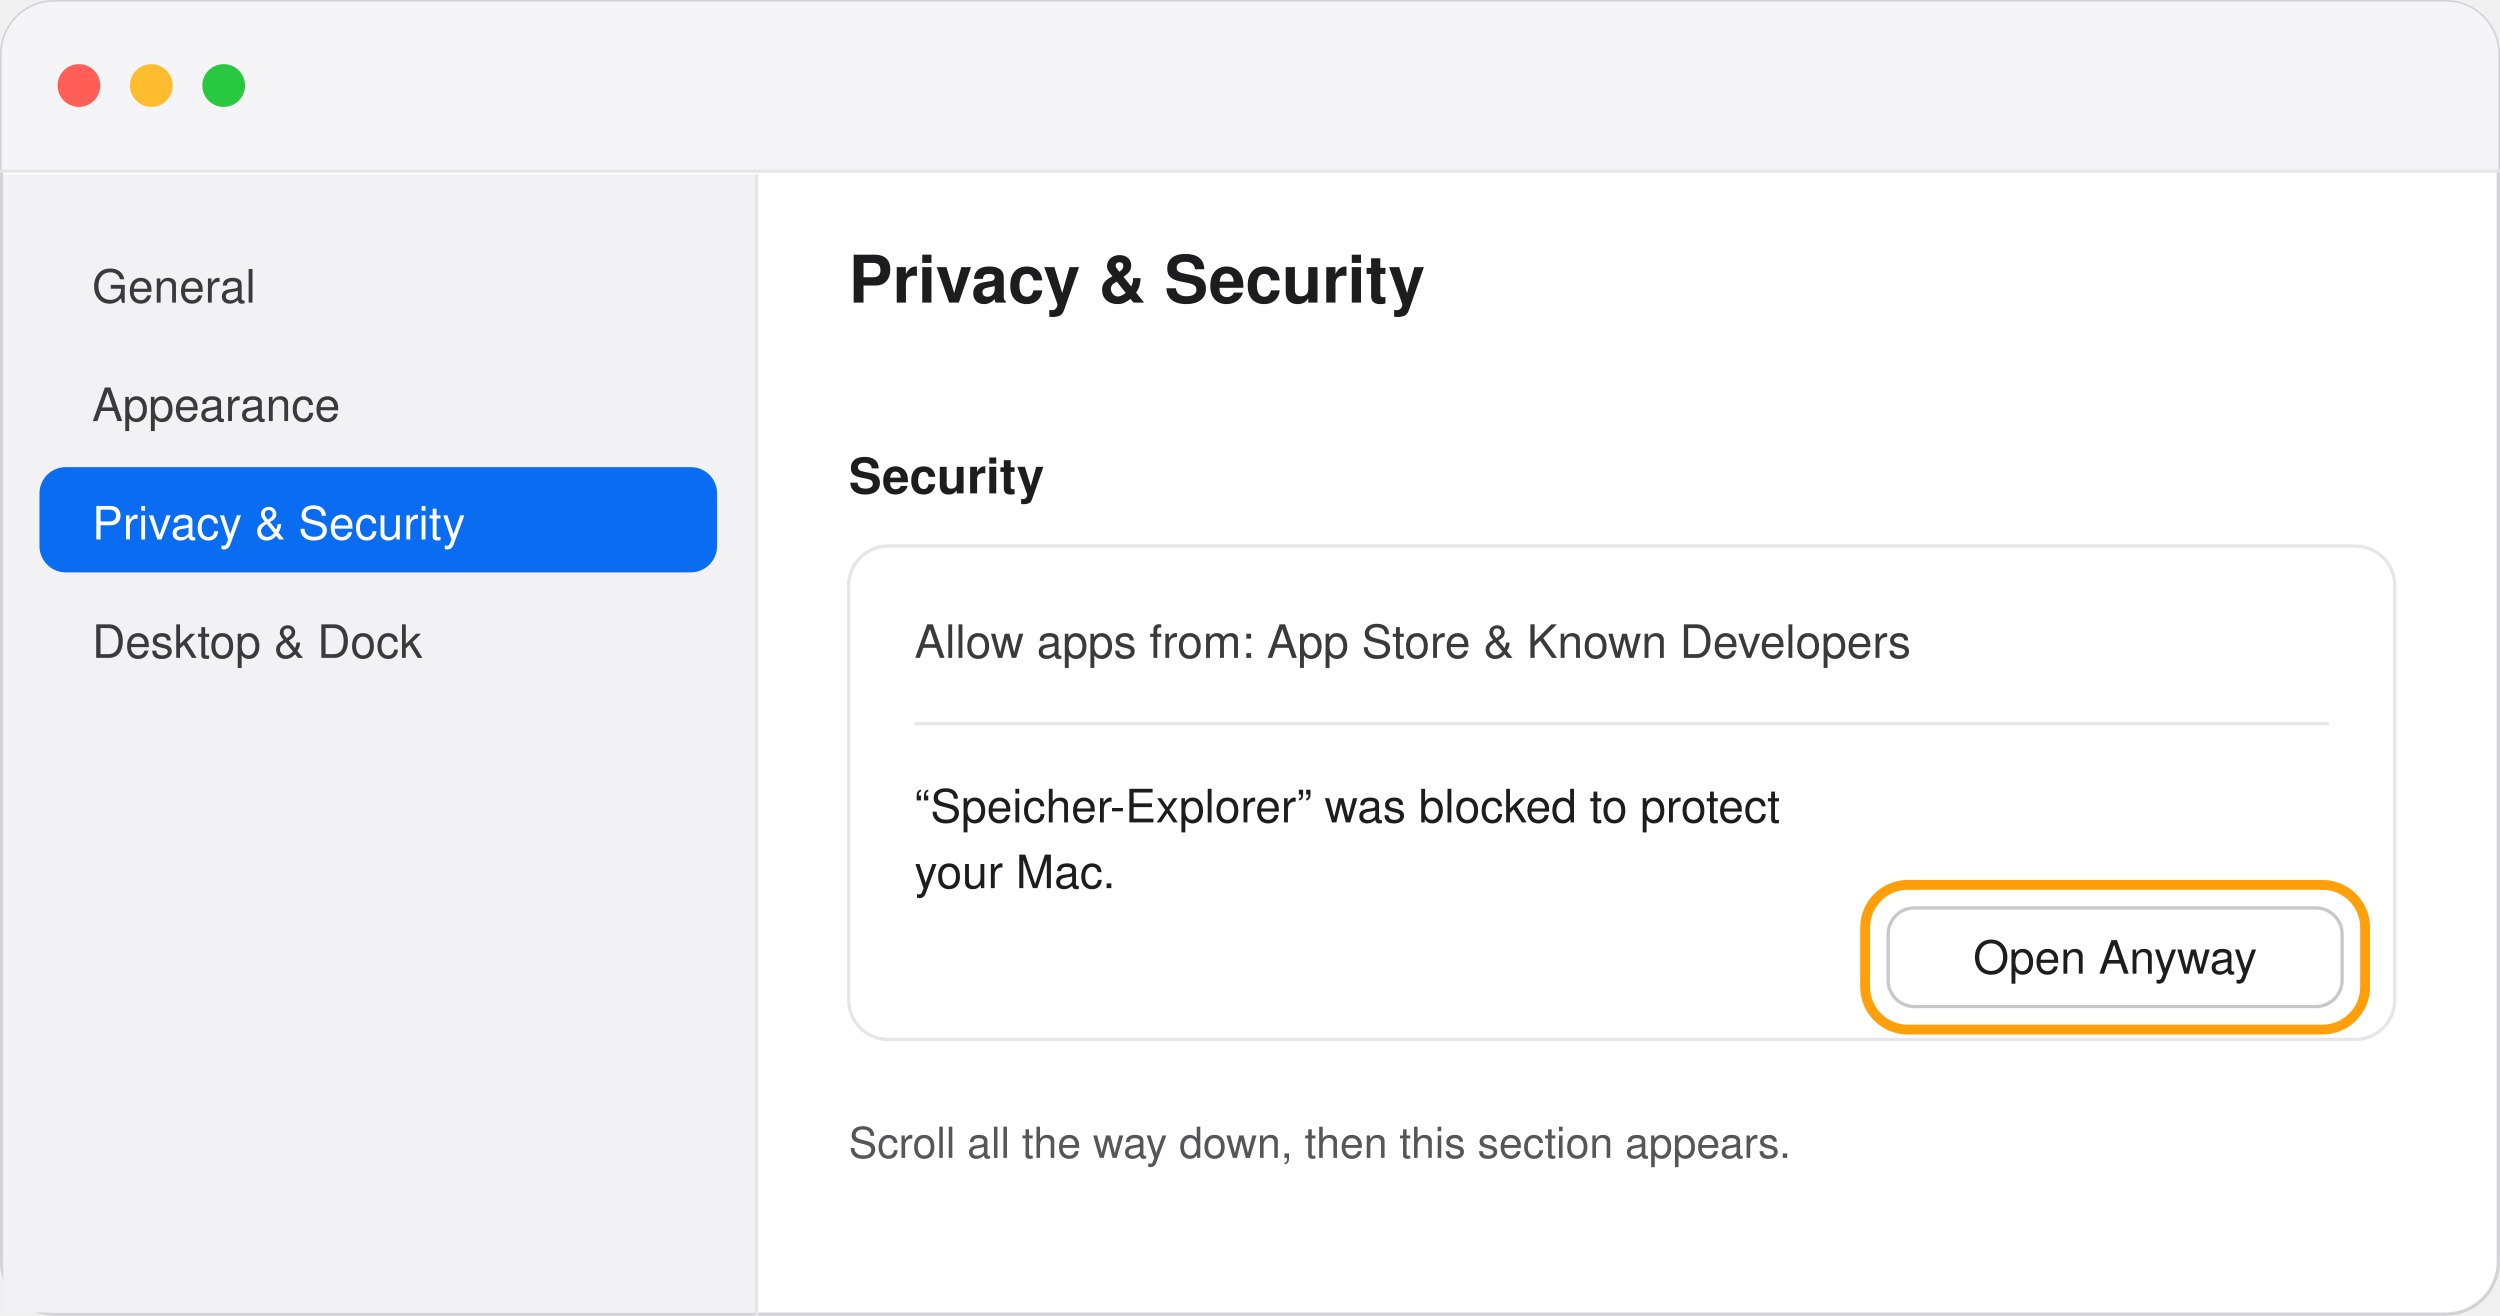
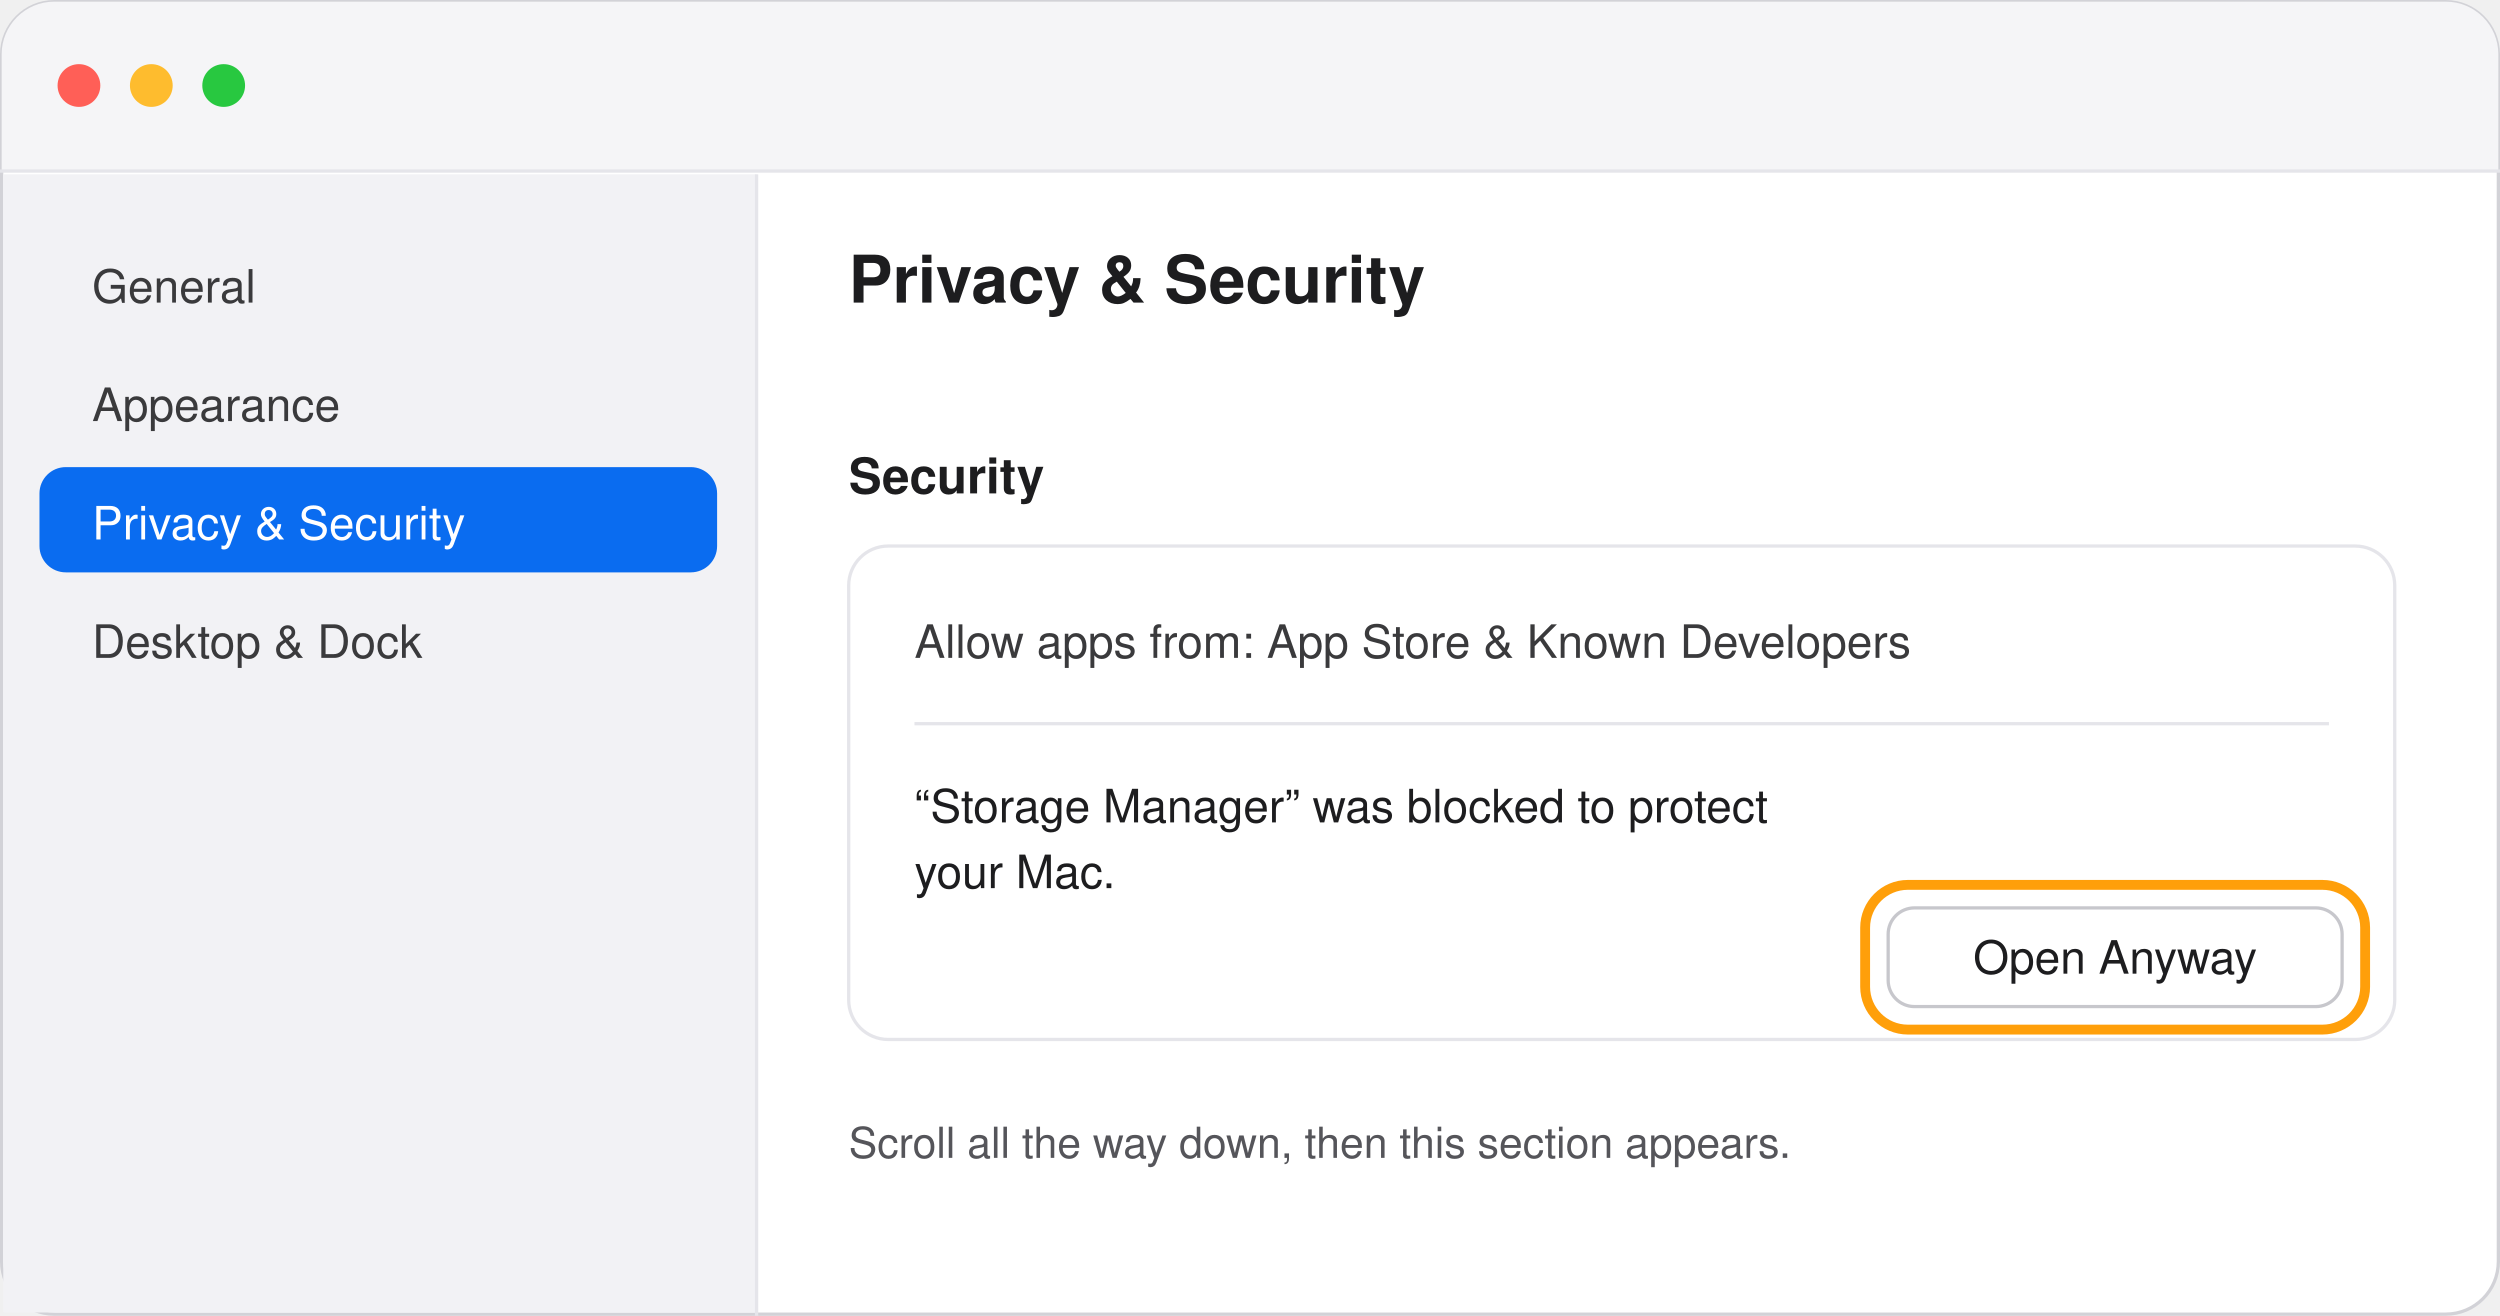
<svg xmlns="http://www.w3.org/2000/svg" width="760" height="400" viewBox="0 0 760 400" role="img" aria-label="System Settings, Privacy and Security: click Open Anyway">
  <rect x="0.5" y="0.5" width="759" height="399" rx="16" fill="#FFFFFF" stroke="#D2D2D7" />
  <path d="M0.5 52V16.5a16 16 0 0 1 16-16h727a16 16 0 0 1 16 16V52z" fill="#F5F5F7" />
  <line x1="0" y1="52" x2="760" y2="52" stroke="#E5E5EA" />
  <circle cx="24" cy="26" r="6.5" fill="#FF5F57" />
  <circle cx="46" cy="26" r="6.5" fill="#FEBC2E" />
  <circle cx="68" cy="26" r="6.5" fill="#28C840" />
  <rect x="1" y="53" width="229" height="346" fill="#F2F2F5" />
  <line x1="230" y1="53" x2="230" y2="400" stroke="#E5E5EA" />
  <text x="28" y="92" font-family="-apple-system, BlinkMacSystemFont, 'SF Pro Display', 'SF Pro Text', 'Helvetica Neue', Helvetica, Arial, sans-serif" font-size="14" font-weight="400" fill="#3A3A3C" text-anchor="start">General</text>
  <text x="28" y="128" font-family="-apple-system, BlinkMacSystemFont, 'SF Pro Display', 'SF Pro Text', 'Helvetica Neue', Helvetica, Arial, sans-serif" font-size="14" font-weight="400" fill="#3A3A3C" text-anchor="start">Appearance</text>
  <rect x="12" y="142" width="206" height="32" rx="8" fill="#0A6CF0" />
  <text x="28" y="164" font-family="-apple-system, BlinkMacSystemFont, 'SF Pro Display', 'SF Pro Text', 'Helvetica Neue', Helvetica, Arial, sans-serif" font-size="14" font-weight="500" fill="#FFFFFF" text-anchor="start">Privacy &amp; Security</text>
  <text x="28" y="200" font-family="-apple-system, BlinkMacSystemFont, 'SF Pro Display', 'SF Pro Text', 'Helvetica Neue', Helvetica, Arial, sans-serif" font-size="14" font-weight="400" fill="#3A3A3C" text-anchor="start">Desktop &amp; Dock</text>
  <text x="258" y="92" font-family="-apple-system, BlinkMacSystemFont, 'SF Pro Display', 'SF Pro Text', 'Helvetica Neue', Helvetica, Arial, sans-serif" font-size="20" font-weight="700" fill="#1D1D1F" text-anchor="start">Privacy &amp; Security</text>
  <text x="258" y="150" font-family="-apple-system, BlinkMacSystemFont, 'SF Pro Display', 'SF Pro Text', 'Helvetica Neue', Helvetica, Arial, sans-serif" font-size="15" font-weight="700" fill="#1D1D1F" text-anchor="start">Security</text>
  <rect x="258" y="166" width="470" height="150" rx="12" fill="#FFFFFF" stroke="#E5E5EA" />
  <text x="278" y="200" font-family="-apple-system, BlinkMacSystemFont, 'SF Pro Display', 'SF Pro Text', 'Helvetica Neue', Helvetica, Arial, sans-serif" font-size="14" font-weight="400" fill="#3A3A3C" text-anchor="start">Allow apps from: App Store &amp; Known Developers</text>
  <line x1="278" y1="220" x2="708" y2="220" stroke="#E5E5EA" />
-   <text x="278" y="250" font-family="-apple-system, BlinkMacSystemFont, 'SF Pro Display', 'SF Pro Text', 'Helvetica Neue', Helvetica, Arial, sans-serif" font-size="14" font-weight="400" fill="#1D1D1F" text-anchor="start">“Speicher-Explorer” was blocked to protect</text>
+   <text x="278" y="250" font-family="-apple-system, BlinkMacSystemFont, 'SF Pro Display', 'SF Pro Text', 'Helvetica Neue', Helvetica, Arial, sans-serif" font-size="14" font-weight="400" fill="#1D1D1F" text-anchor="start">“Storage Manager” was blocked to protect</text>
  <text x="278" y="270" font-family="-apple-system, BlinkMacSystemFont, 'SF Pro Display', 'SF Pro Text', 'Helvetica Neue', Helvetica, Arial, sans-serif" font-size="14" font-weight="400" fill="#1D1D1F" text-anchor="start">your Mac.</text>
  <rect x="574" y="276" width="138" height="30" rx="8" fill="#FFFFFF" stroke="#C7C7CC" />
  <text x="643" y="296" font-family="-apple-system, BlinkMacSystemFont, 'SF Pro Display', 'SF Pro Text', 'Helvetica Neue', Helvetica, Arial, sans-serif" font-size="14" font-weight="500" fill="#1D1D1F" text-anchor="middle">Open Anyway</text>
  <rect x="567" y="269" width="152" height="44" rx="13" fill="none" stroke="#FF9F0A" stroke-width="3" />
  <text x="258" y="352" font-family="-apple-system, BlinkMacSystemFont, 'SF Pro Display', 'SF Pro Text', 'Helvetica Neue', Helvetica, Arial, sans-serif" font-size="13" font-weight="400" fill="#55555A" text-anchor="start">Scroll all the way down, then this section appears.</text>
</svg>
